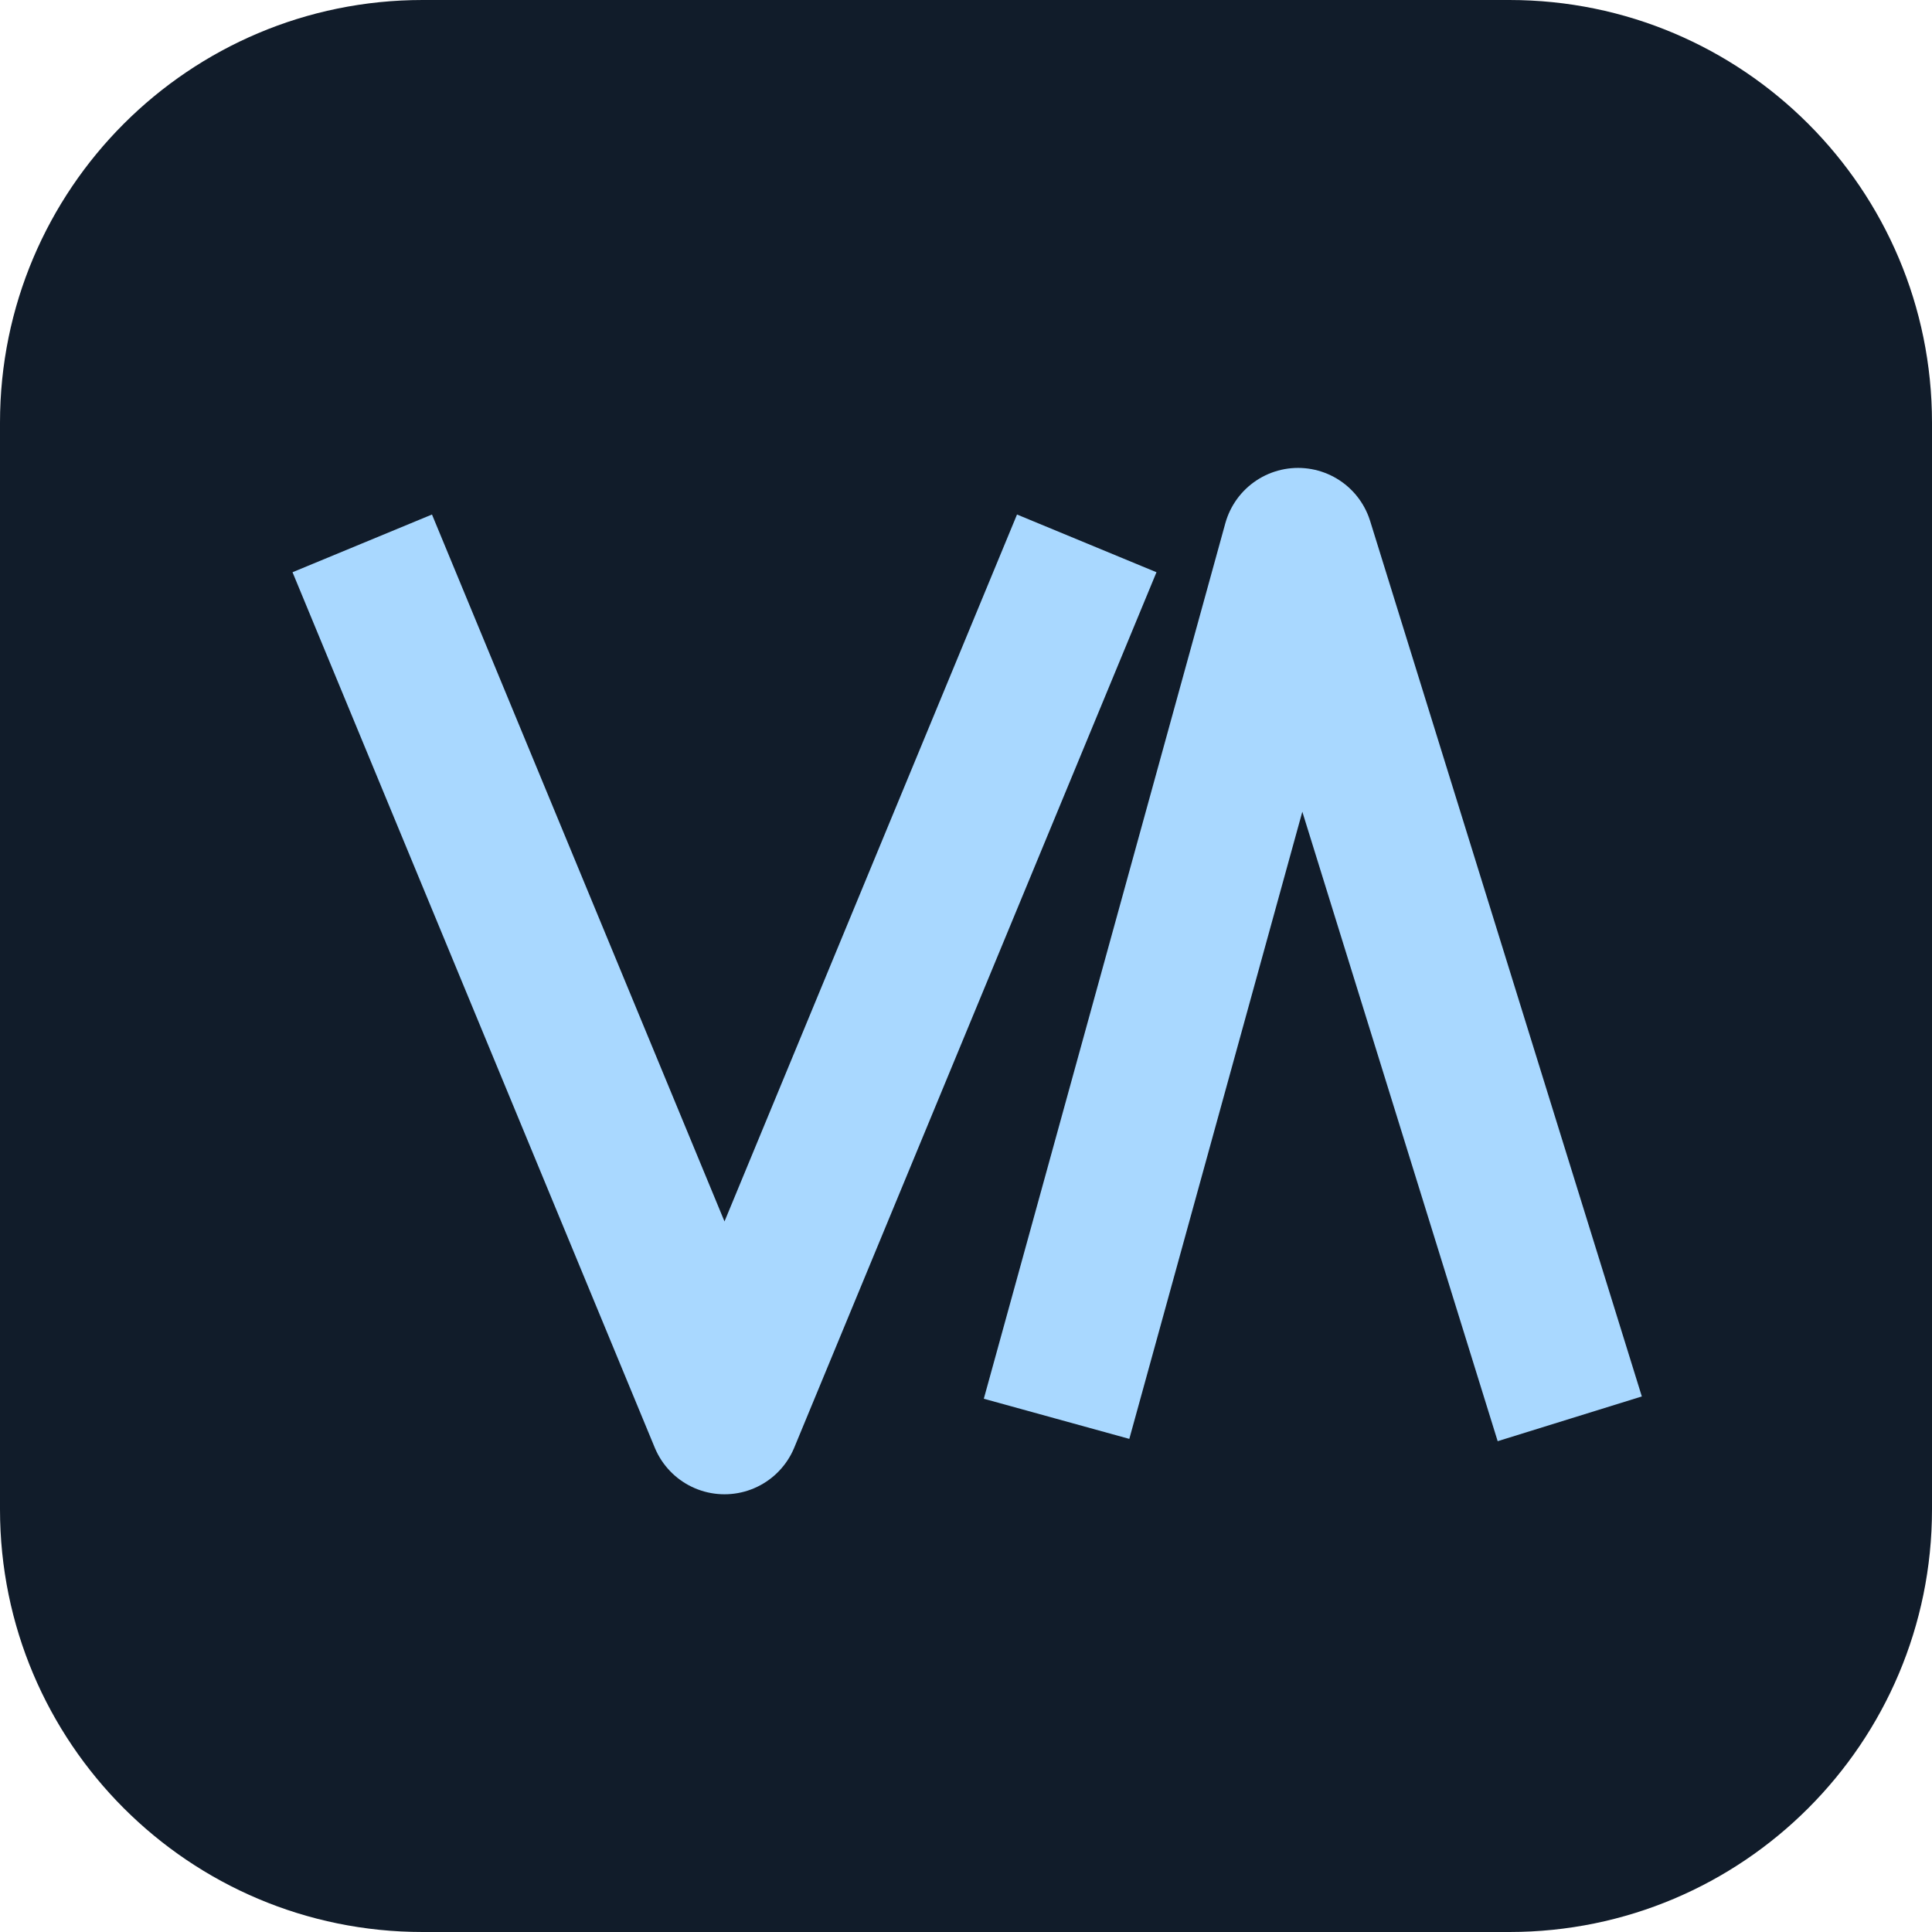
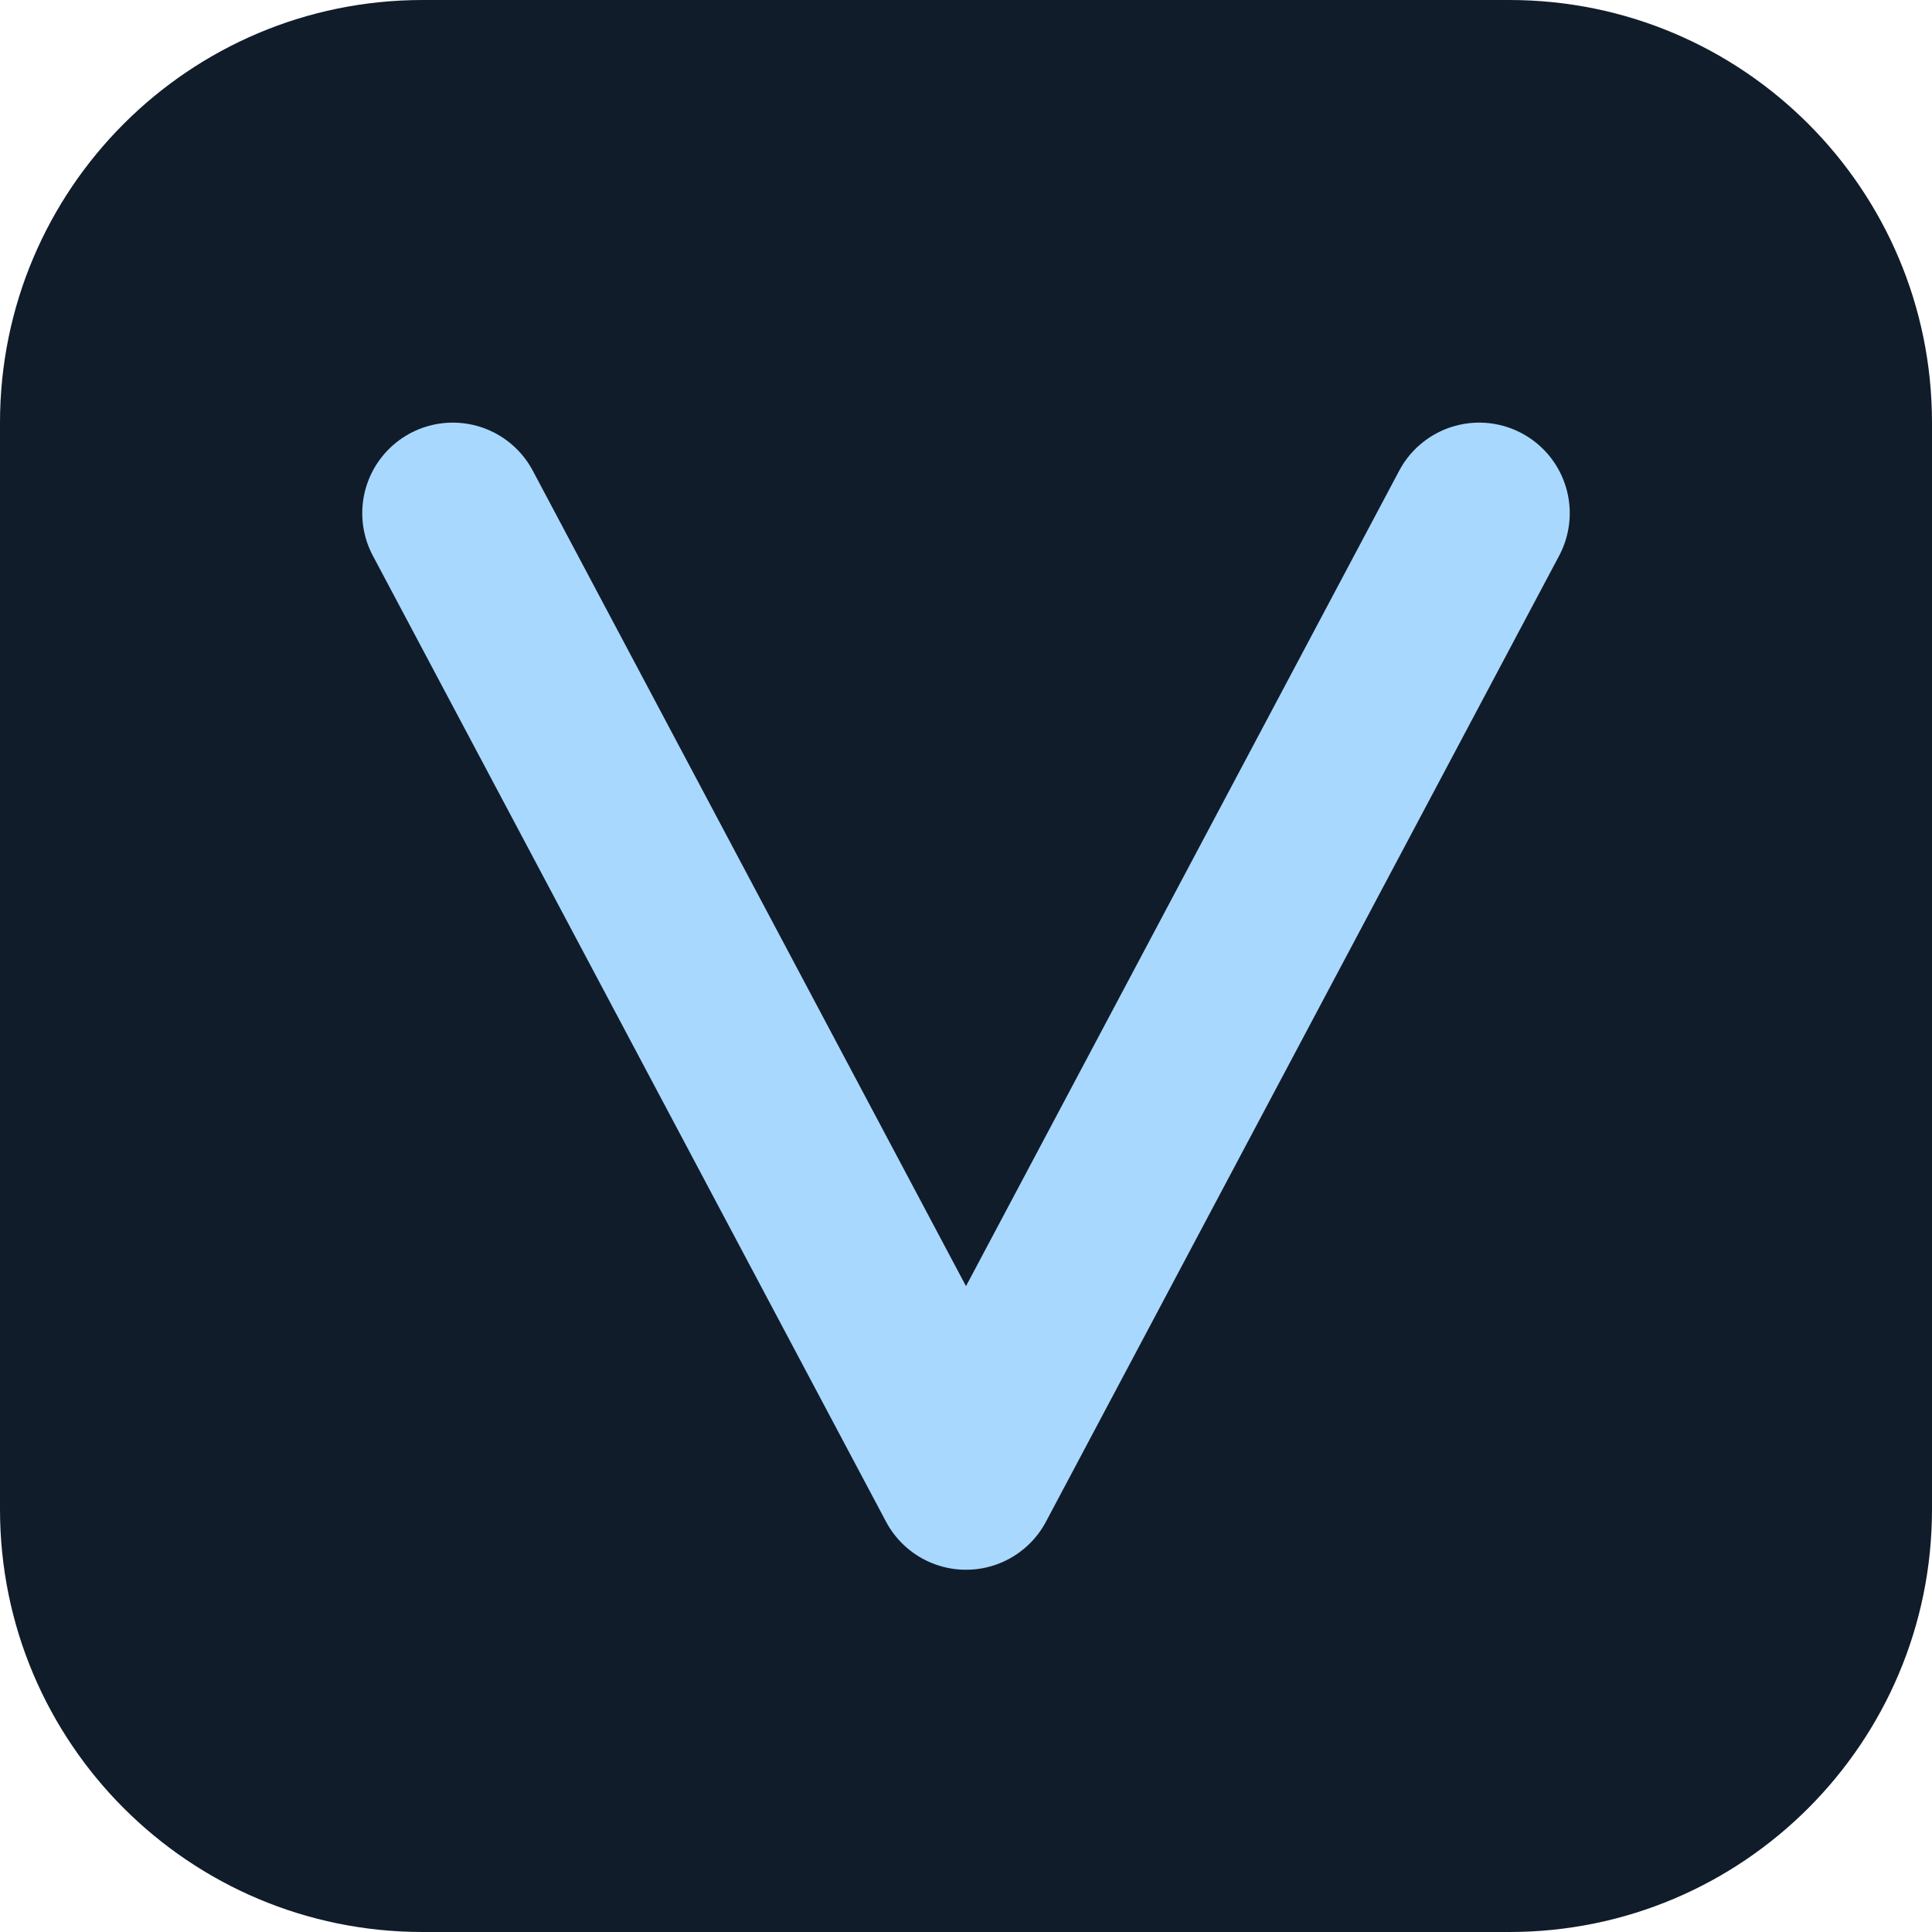
<svg xmlns="http://www.w3.org/2000/svg" viewBox="0 0 64 64">
  <rect width="64" height="64" rx="14" fill="#111c2a" />
-   <path d="m12 18 12 29 12-29m-1 29 8-29 9 29" fill="none" stroke="#a9d8ff" stroke-width="5" stroke-linejoin="round" />
+   <path d="m15 17 17 32 17-32" fill="none" stroke="#a9d8ff" stroke-width="6" stroke-linecap="round" stroke-linejoin="round" />
</svg>
